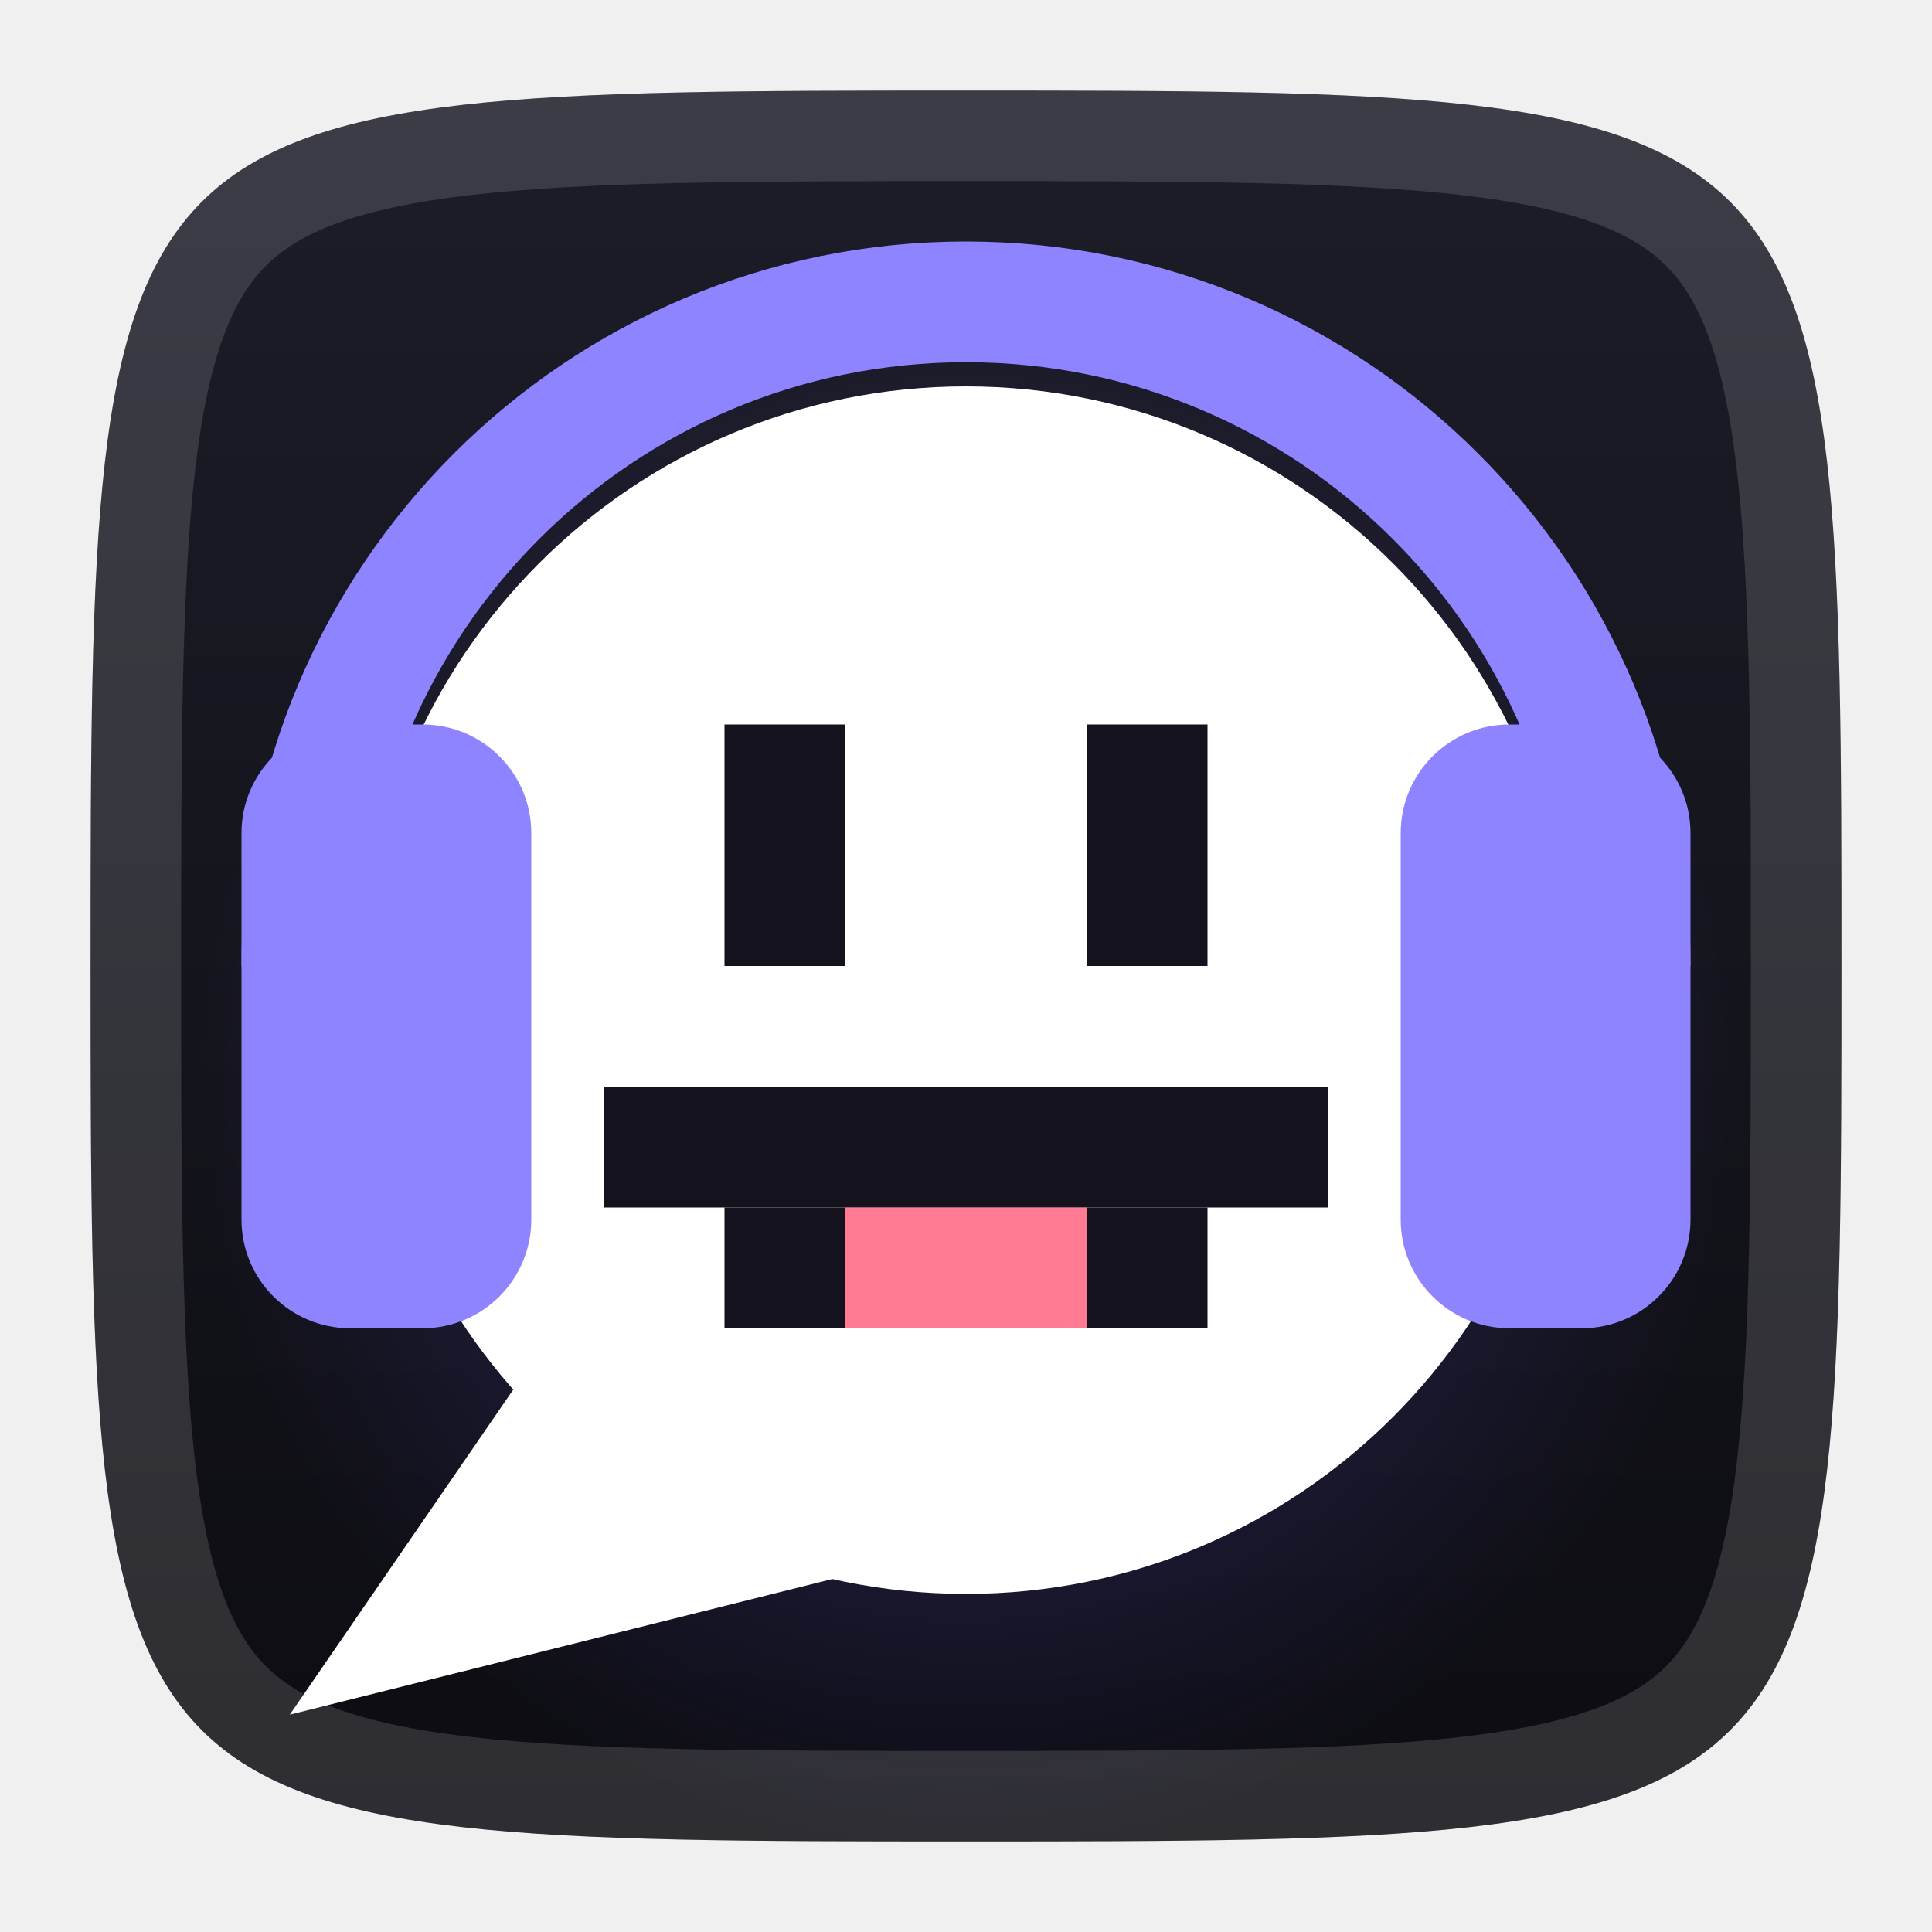
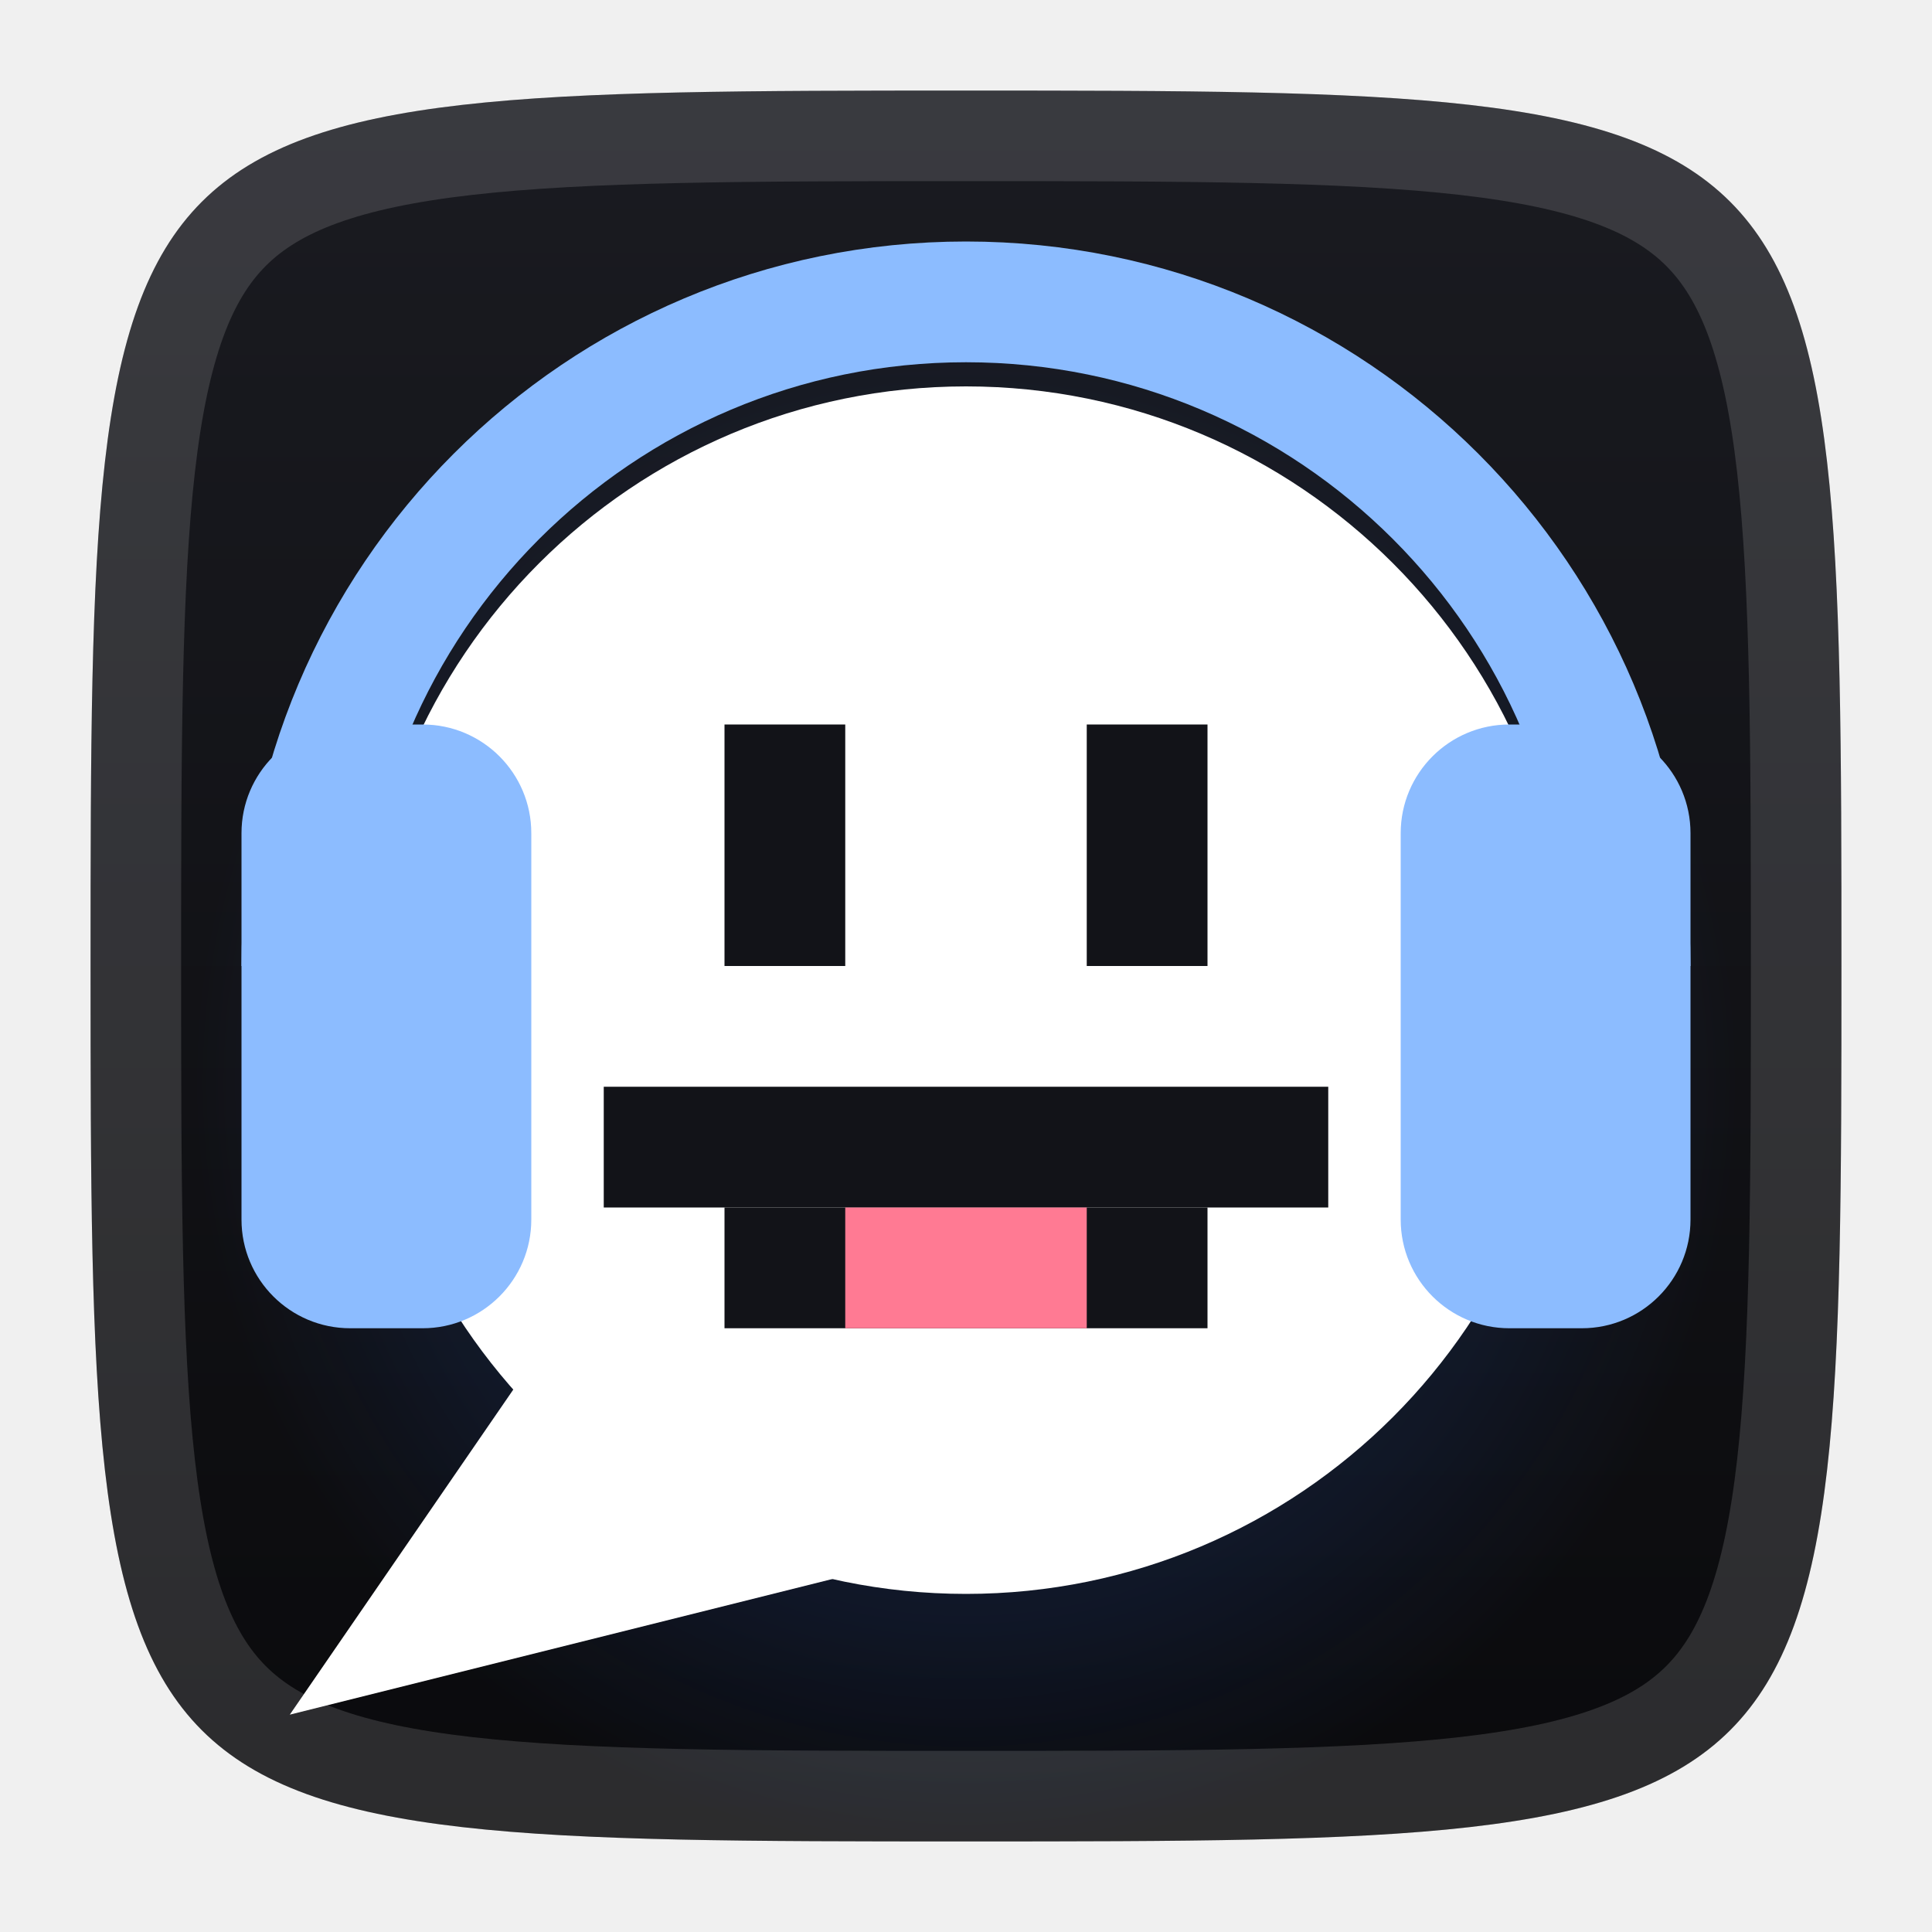
<svg xmlns="http://www.w3.org/2000/svg" viewBox="0 0 16 16" width="16" height="16">
  <defs>
    <linearGradient id="bg" x1="0" y1="0" x2="0" y2="16" gradientUnits="userSpaceOnUse">
-       <stop offset="0" stop-color="#1e1e2a" />
-       <stop offset="1" stop-color="#0b0b10" />
+       <stop offset="0" stop-color="#1b1c22" />
+       <stop offset="1" stop-color="#09090b" />
    </linearGradient>
    <radialGradient id="glow" cx="8.0" cy="8.96" r="6.4" gradientUnits="userSpaceOnUse">
-       <stop offset="0" stop-color="#6a5cf6" stop-opacity=".32" />
-       <stop offset="1" stop-color="#6a5cf6" stop-opacity="0" />
+       <stop offset="0" stop-color="#2f74ff" stop-opacity=".32" />
+       <stop offset="1" stop-color="#2f74ff" stop-opacity="0" />
    </radialGradient>
    <clipPath id="forma">
      <path d="M15.25 8C15.25 15.21 15.21 15.25 8 15.25C0.79 15.25 0.75 15.21 0.75 8C0.75 0.79 0.79 0.75 8 0.75C15.21 0.75 15.25 0.79 15.25 8Z" />
    </clipPath>
  </defs>
  <path d="M15.25 8C15.25 15.21 15.21 15.25 8 15.25C0.79 15.25 0.75 15.21 0.75 8C0.75 0.79 0.79 0.75 8 0.75C15.21 0.75 15.25 0.79 15.25 8Z" fill="url(#bg)" />
  <path d="M15.25 8C15.25 15.21 15.21 15.25 8 15.25C0.79 15.25 0.75 15.21 0.75 8C0.75 0.79 0.79 0.75 8 0.75C15.21 0.75 15.25 0.79 15.25 8Z" fill="url(#glow)" />
  <path d="M15.25 8C15.25 15.21 15.21 15.25 8 15.25C0.79 15.25 0.75 15.21 0.75 8C0.75 0.79 0.79 0.75 8 0.75C15.21 0.75 15.25 0.79 15.25 8Z" fill="none" stroke="#fff" stroke-opacity=".14" stroke-width="1.5" clip-path="url(#forma)" />
-   <path d="M2.5 8 A5.5 5.5 0 0 1 13.5 8" fill="none" stroke="#8f84ff" stroke-width="1" />
+   <path d="M2.5 8 A5.5 5.5 0 0 1 13.5 8" fill="none" stroke="#8cbcff" stroke-width="1" />
  <circle cx="8" cy="8.2" r="5" fill="#ffffff" />
  <path d="M4.6 11 L2.4 14.2 L7.6 12.9 Z" fill="#ffffff" />
-   <rect x="2" y="6" width="2.4" height="5" rx=".9" fill="#8f84ff" />
-   <rect x="11.6" y="6" width="2.4" height="5" rx=".9" fill="#8f84ff" />
-   <rect x="6" y="6" width="1" height="2" fill="#14121c" />
-   <rect x="9" y="6" width="1" height="2" fill="#14121c" />
-   <rect x="5" y="9" width="6" height="1" fill="#14121c" />
-   <rect x="6" y="10" width="4" height="1" fill="#14121c" />
+   <rect x="2" y="6" width="2.4" height="5" rx=".9" fill="#8cbcff" />
+   <rect x="11.6" y="6" width="2.4" height="5" rx=".9" fill="#8cbcff" />
+   <rect x="6" y="6" width="1" height="2" fill="#121318" />
+   <rect x="9" y="6" width="1" height="2" fill="#121318" />
+   <rect x="5" y="9" width="6" height="1" fill="#121318" />
+   <rect x="6" y="10" width="4" height="1" fill="#121318" />
  <rect x="7" y="10" width="2" height="1" fill="#ff7a93" />
</svg>
